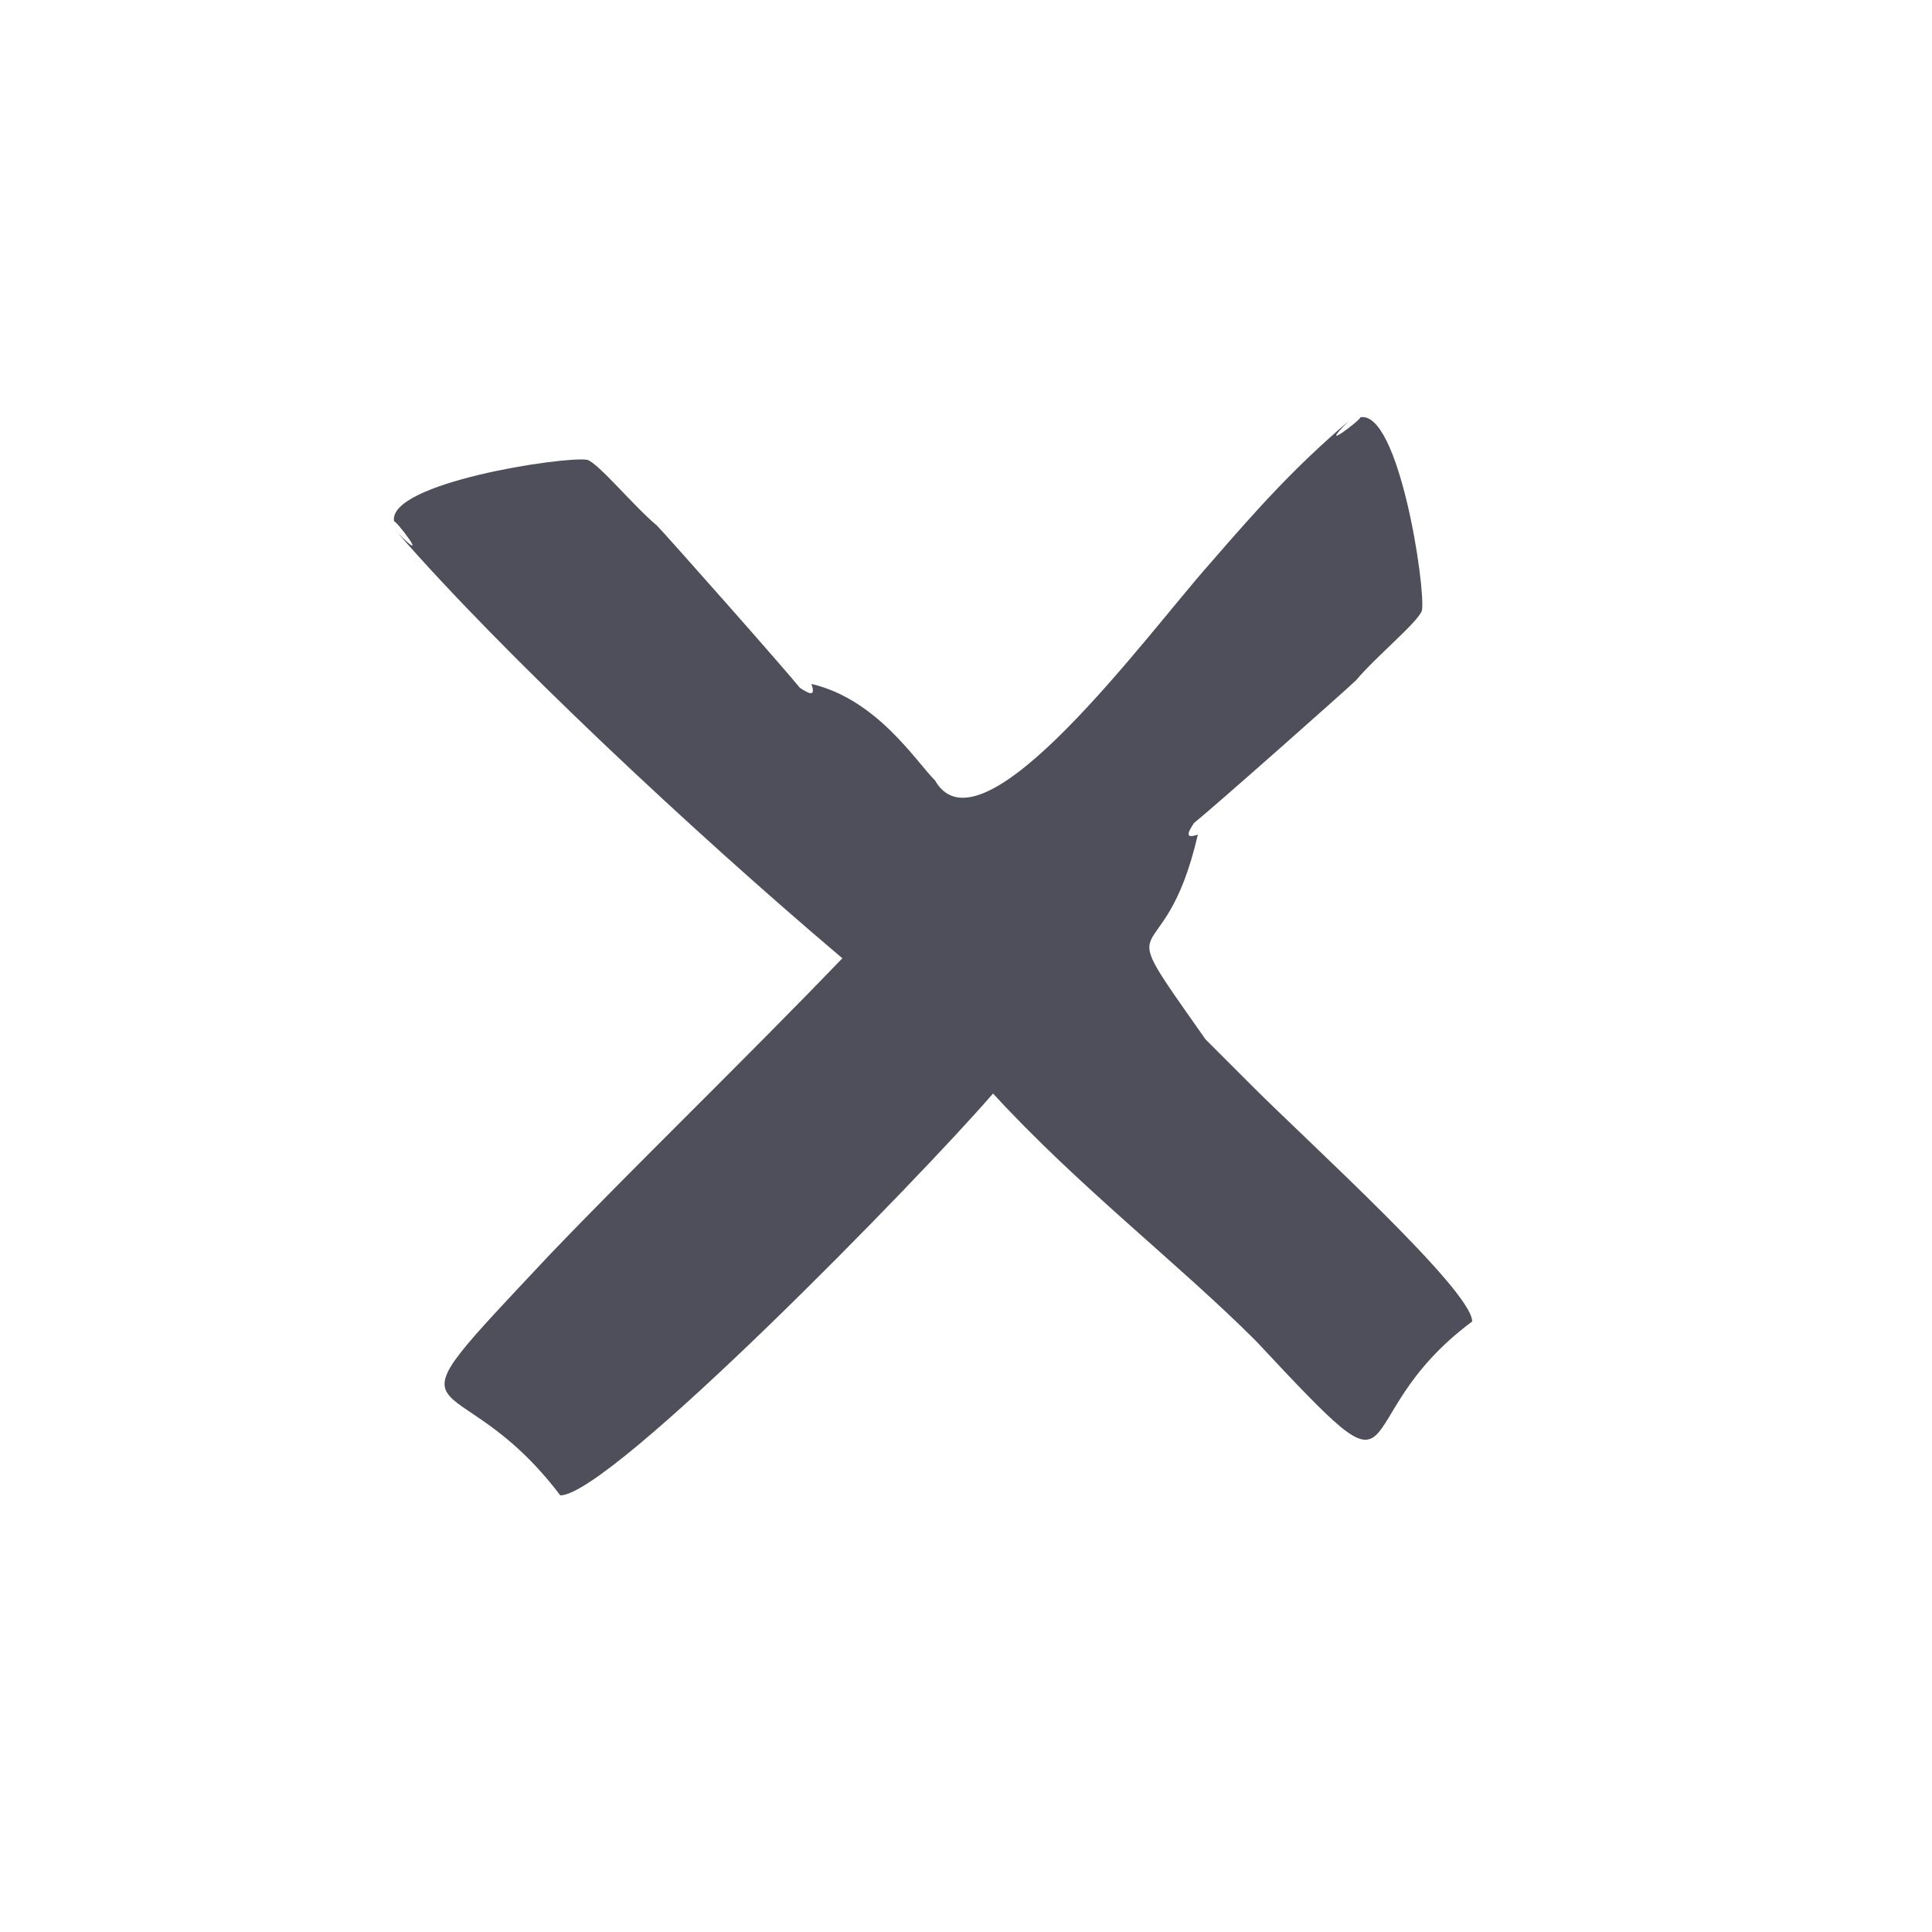
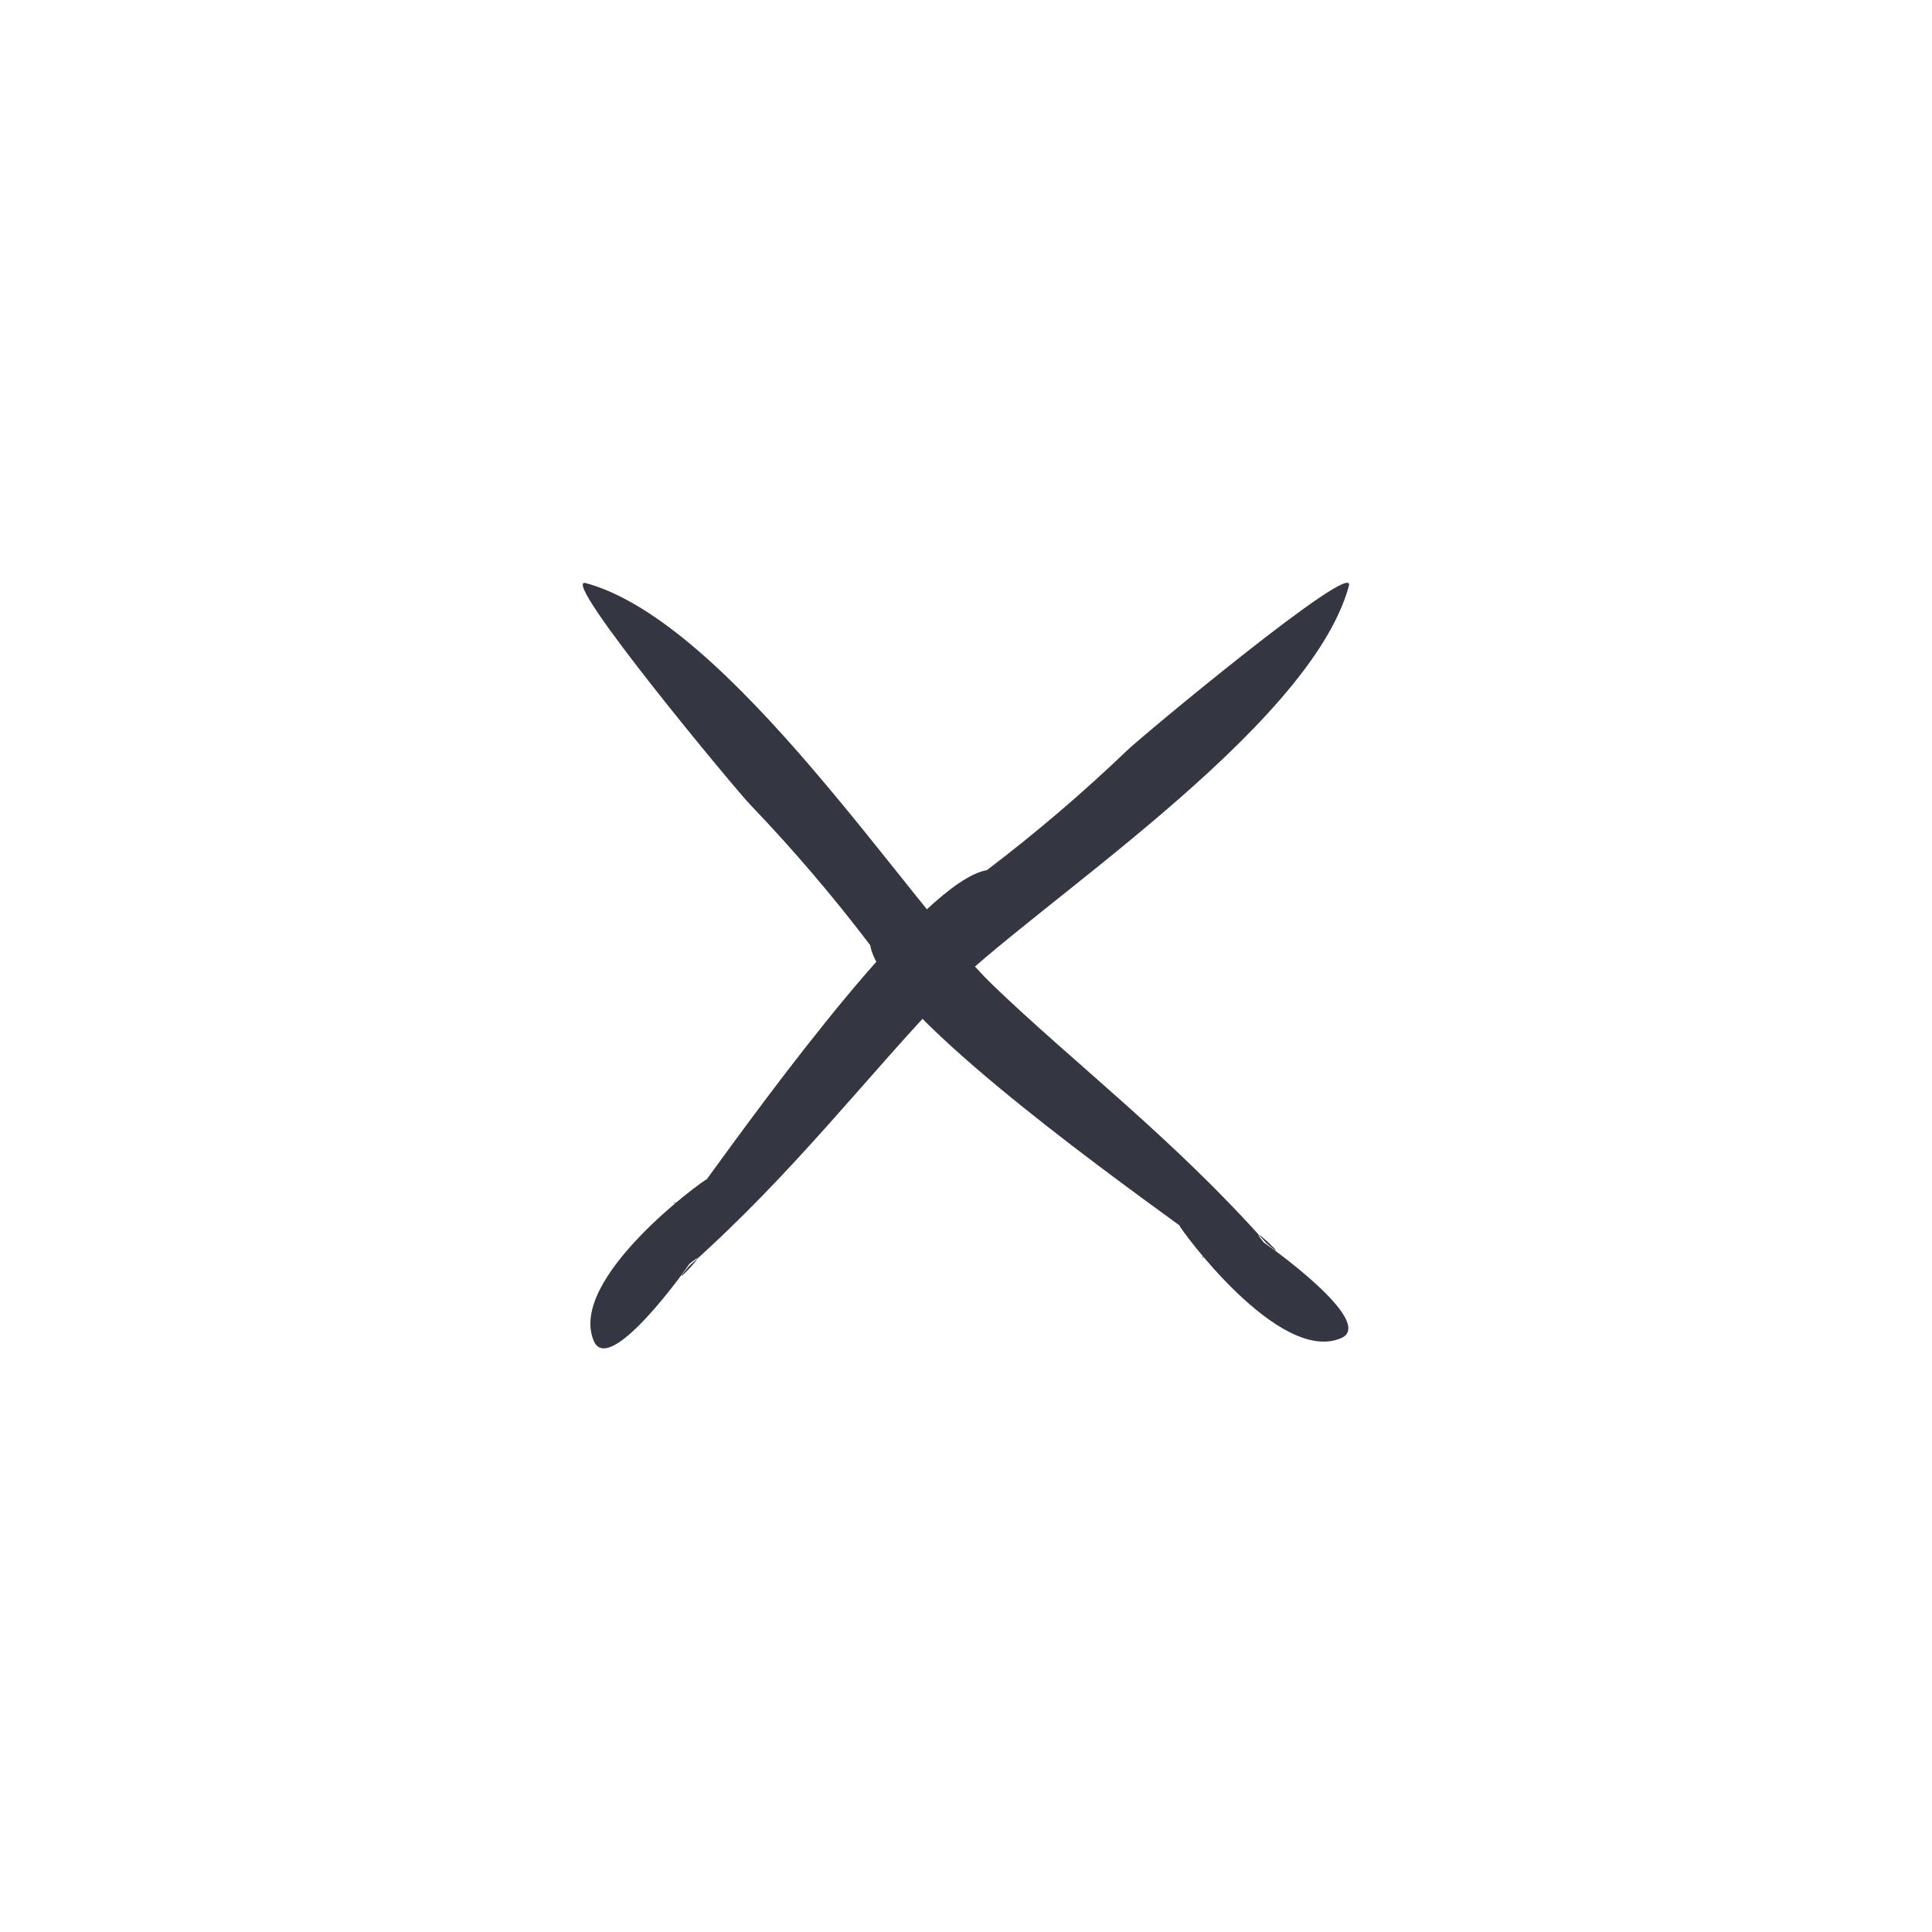
- <svg xmlns="http://www.w3.org/2000/svg" viewBox="0 0 50 50" preserveAspectRatio="xMidYMid meet" width="50px" height="50px">
-   <style>.st0{fill:#4e4f5a}</style>
-   <path class="st0" d="M14.2 39.1zM38.4 34.3zM38.1 34.2c0-.8-4.2-4.6-5.7-6.1l-1.2-1.2c-2.6-3.7-1.1-1.4-.2-5.3-.3.1-.3 0-.1-.3.5-.4 4-3.5 4.2-3.7.5-.6 1.6-1.5 1.7-1.8.1-.6-.6-5.2-1.6-5 .1 0-1.2 1-.3.1-1.4 1.2-2.3 2.2-3.6 3.7-1.6 1.8-5.9 7.7-7.1 5.6-.5-.5-1.5-2.1-3.2-2.5.1.3 0 .3-.3.1-.4-.5-3.5-4-3.7-4.2-.6-.5-1.5-1.6-1.8-1.7-.6-.1-5.2.6-5 1.6 0-.1 1 1.2.1.3 2.7 3.1 7.6 7.7 11.5 11-2.5 2.6-5.5 5.5-7.6 7.7-4.6 4.9-2.5 2.5.3 6.2 1.3 0 9.3-8.2 11.2-10.4 2.2 2.4 4.8 4.4 6.8 6.4 4.3 4.6 2.1 2.1 5.6-.5z" />
+ <svg xmlns="http://www.w3.org/2000/svg" viewBox="0 0 50 50" width="50" height="50">
+   <defs>
+     <style>.cls-1{fill:#343642;}</style>
+   </defs>
+   <path class="cls-1" d="M17.43,31.13l0.08,0S17.47,31.1,17.43,31.13Z" />
+   <path class="cls-1" d="M30.18,18.35v0A0,0,0,0,0,30.18,18.35Z" />
+   <path class="cls-1" d="M20.5,30.28h0Z" />
+   <path class="cls-1" d="M17.84,32.76c2.72-2.42,4.63-4.95,6.67-7.07s9.38-6.78,10.4-10.53c0.2-.74-5.49,4-5.75,4.27a41.75,41.75,0,0,1-3.62,3.09c-1.64.27-5.67,5.83-7.25,8-0.06,0-3.62,2.58-2.92,4.19,0.41,0.93,2.44-1.94,2.47-2C18.55,32.13,17.13,33.59,17.84,32.76Z" />
+   <path class="cls-1" d="M31.13,32.57l0-.08S31.1,32.53,31.13,32.57Z" />
+   <path class="cls-1" d="M18.35,19.82h0Z" />
+   <path class="cls-1" d="M30.28,29.5h0Z" />
+   <path class="cls-1" d="M32.76,32.16c-2.42-2.72-4.95-4.63-7.07-6.67s-6.78-9.38-10.53-10.4c-0.74-.2,4,5.49,4.27,5.75a41.75,41.75,0,0,1,3.09,3.62c0.27,1.64,5.83,5.67,8,7.25,0,0.06,2.58,3.62,4.19,2.92,0.93-.41-1.94-2.44-2-2.47C32.13,31.45,33.59,32.87,32.76,32.16Z" />
</svg>
